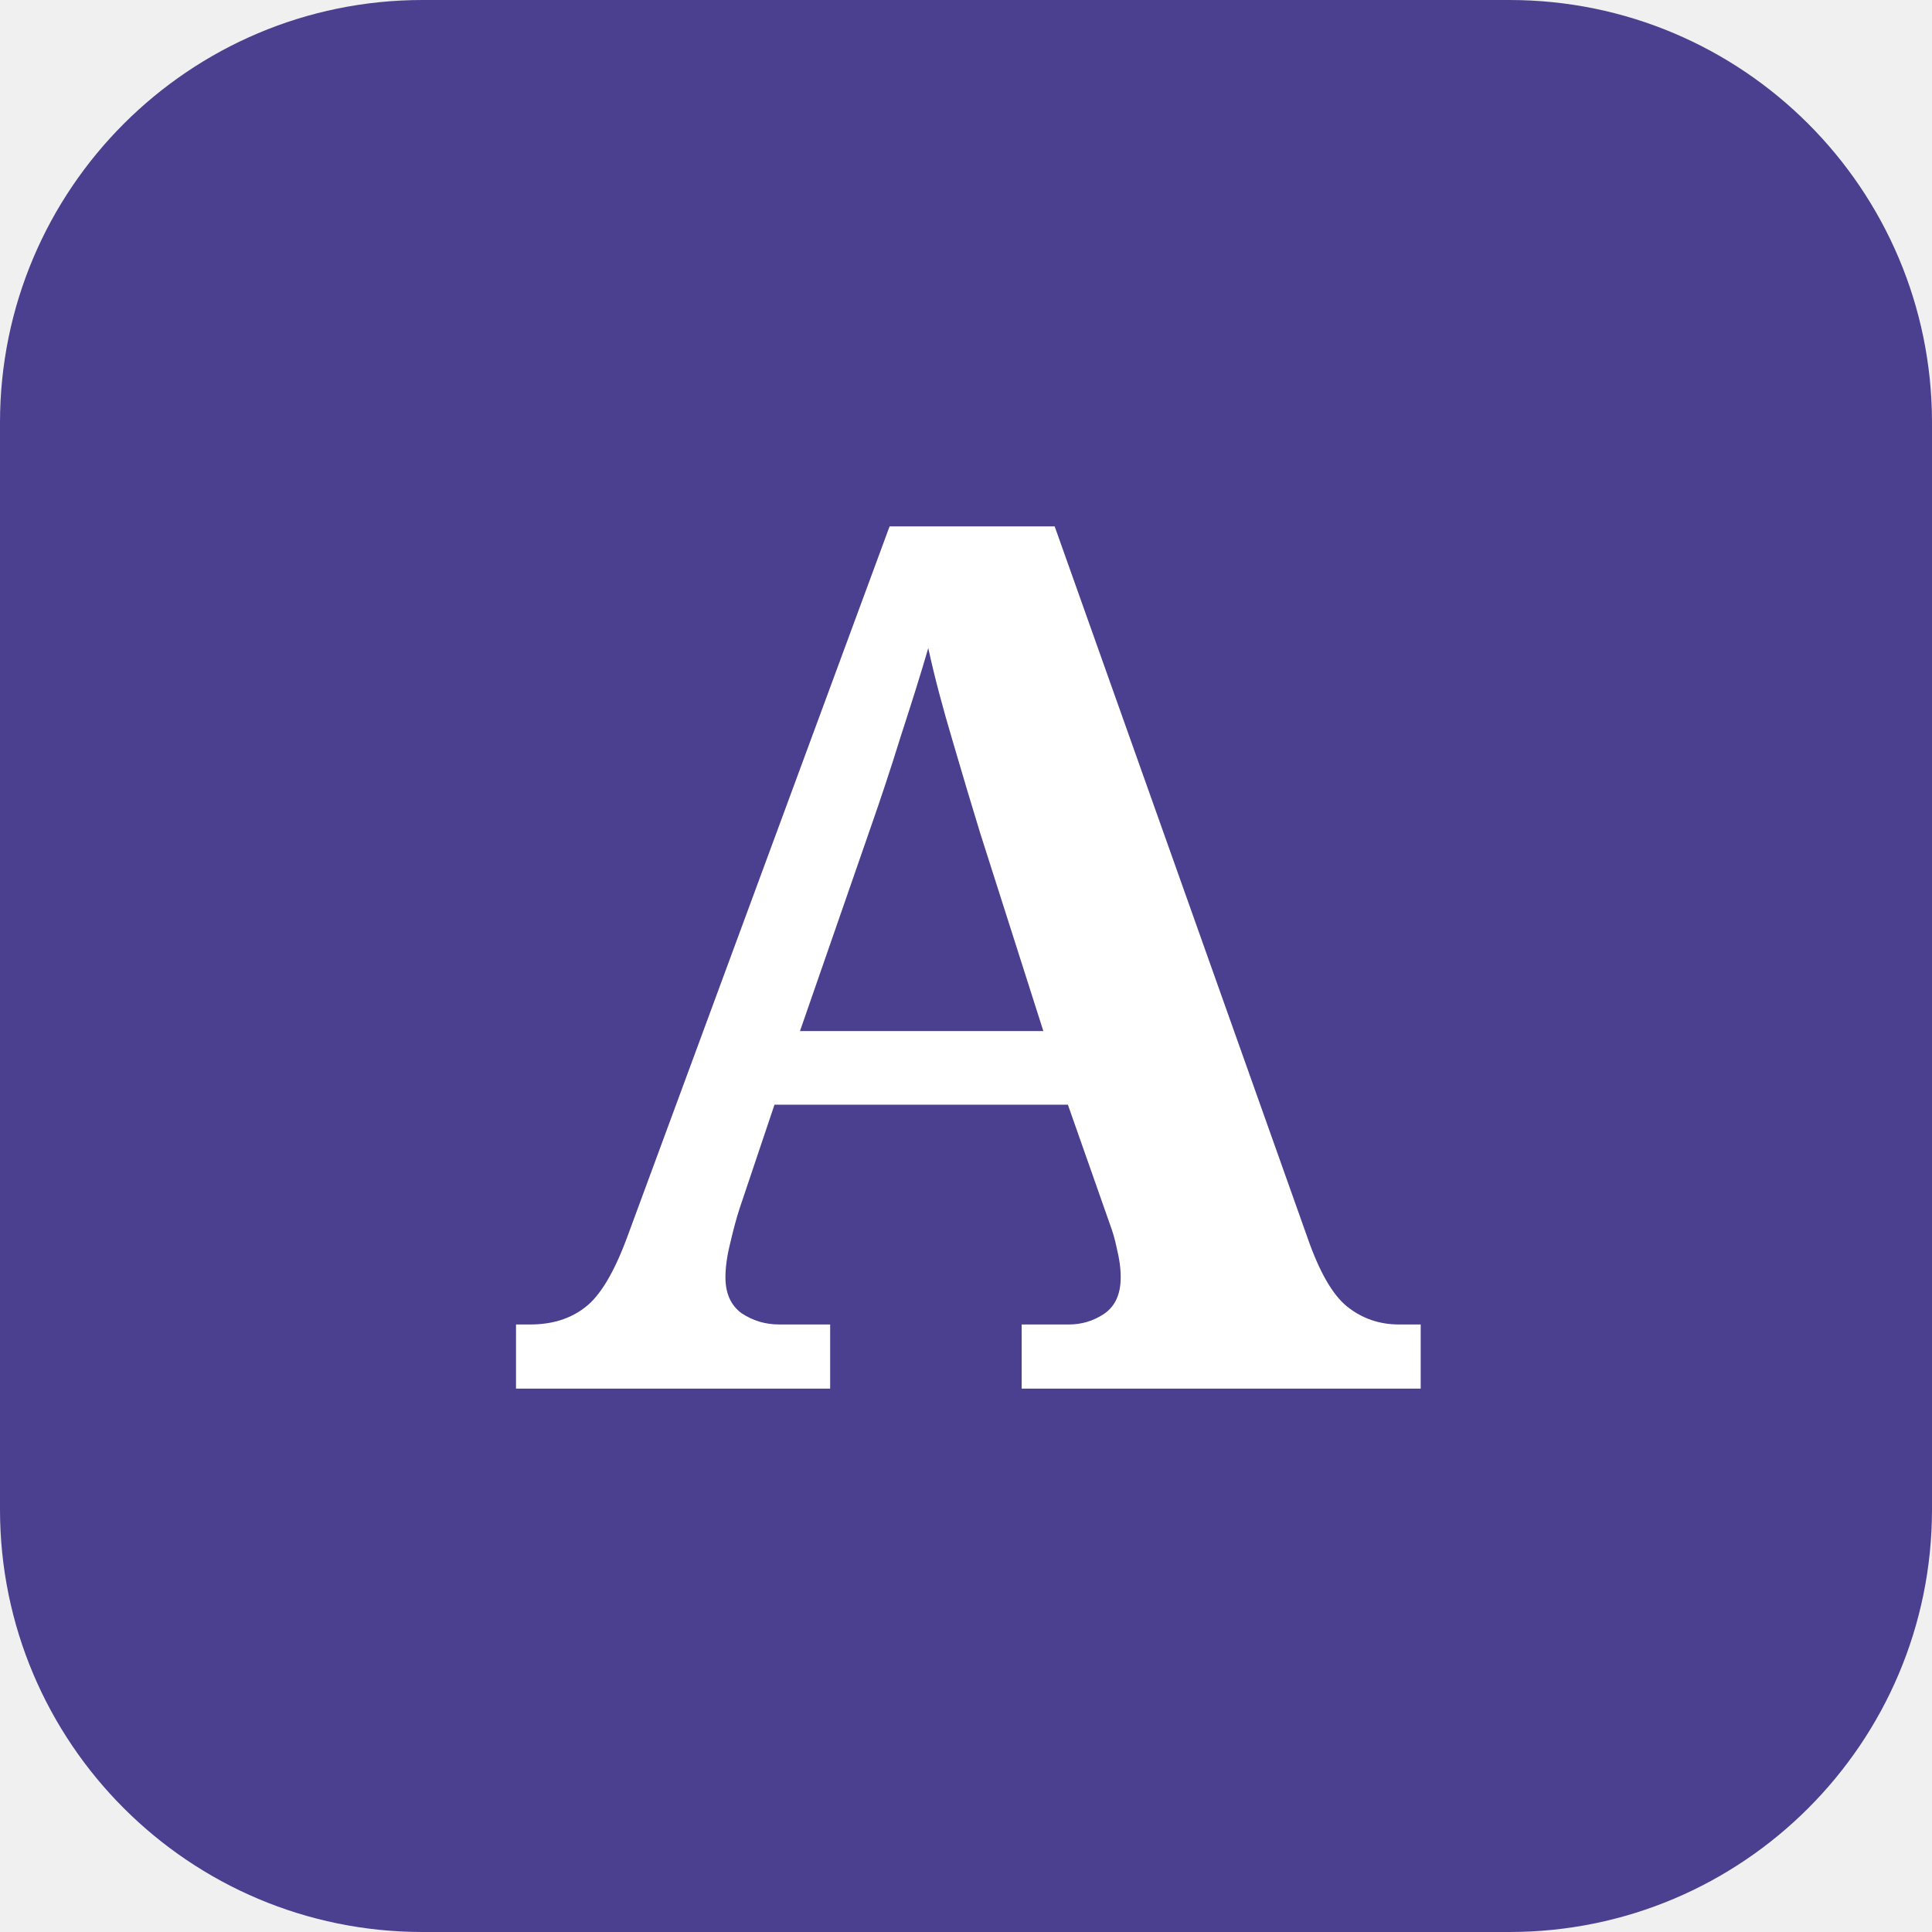
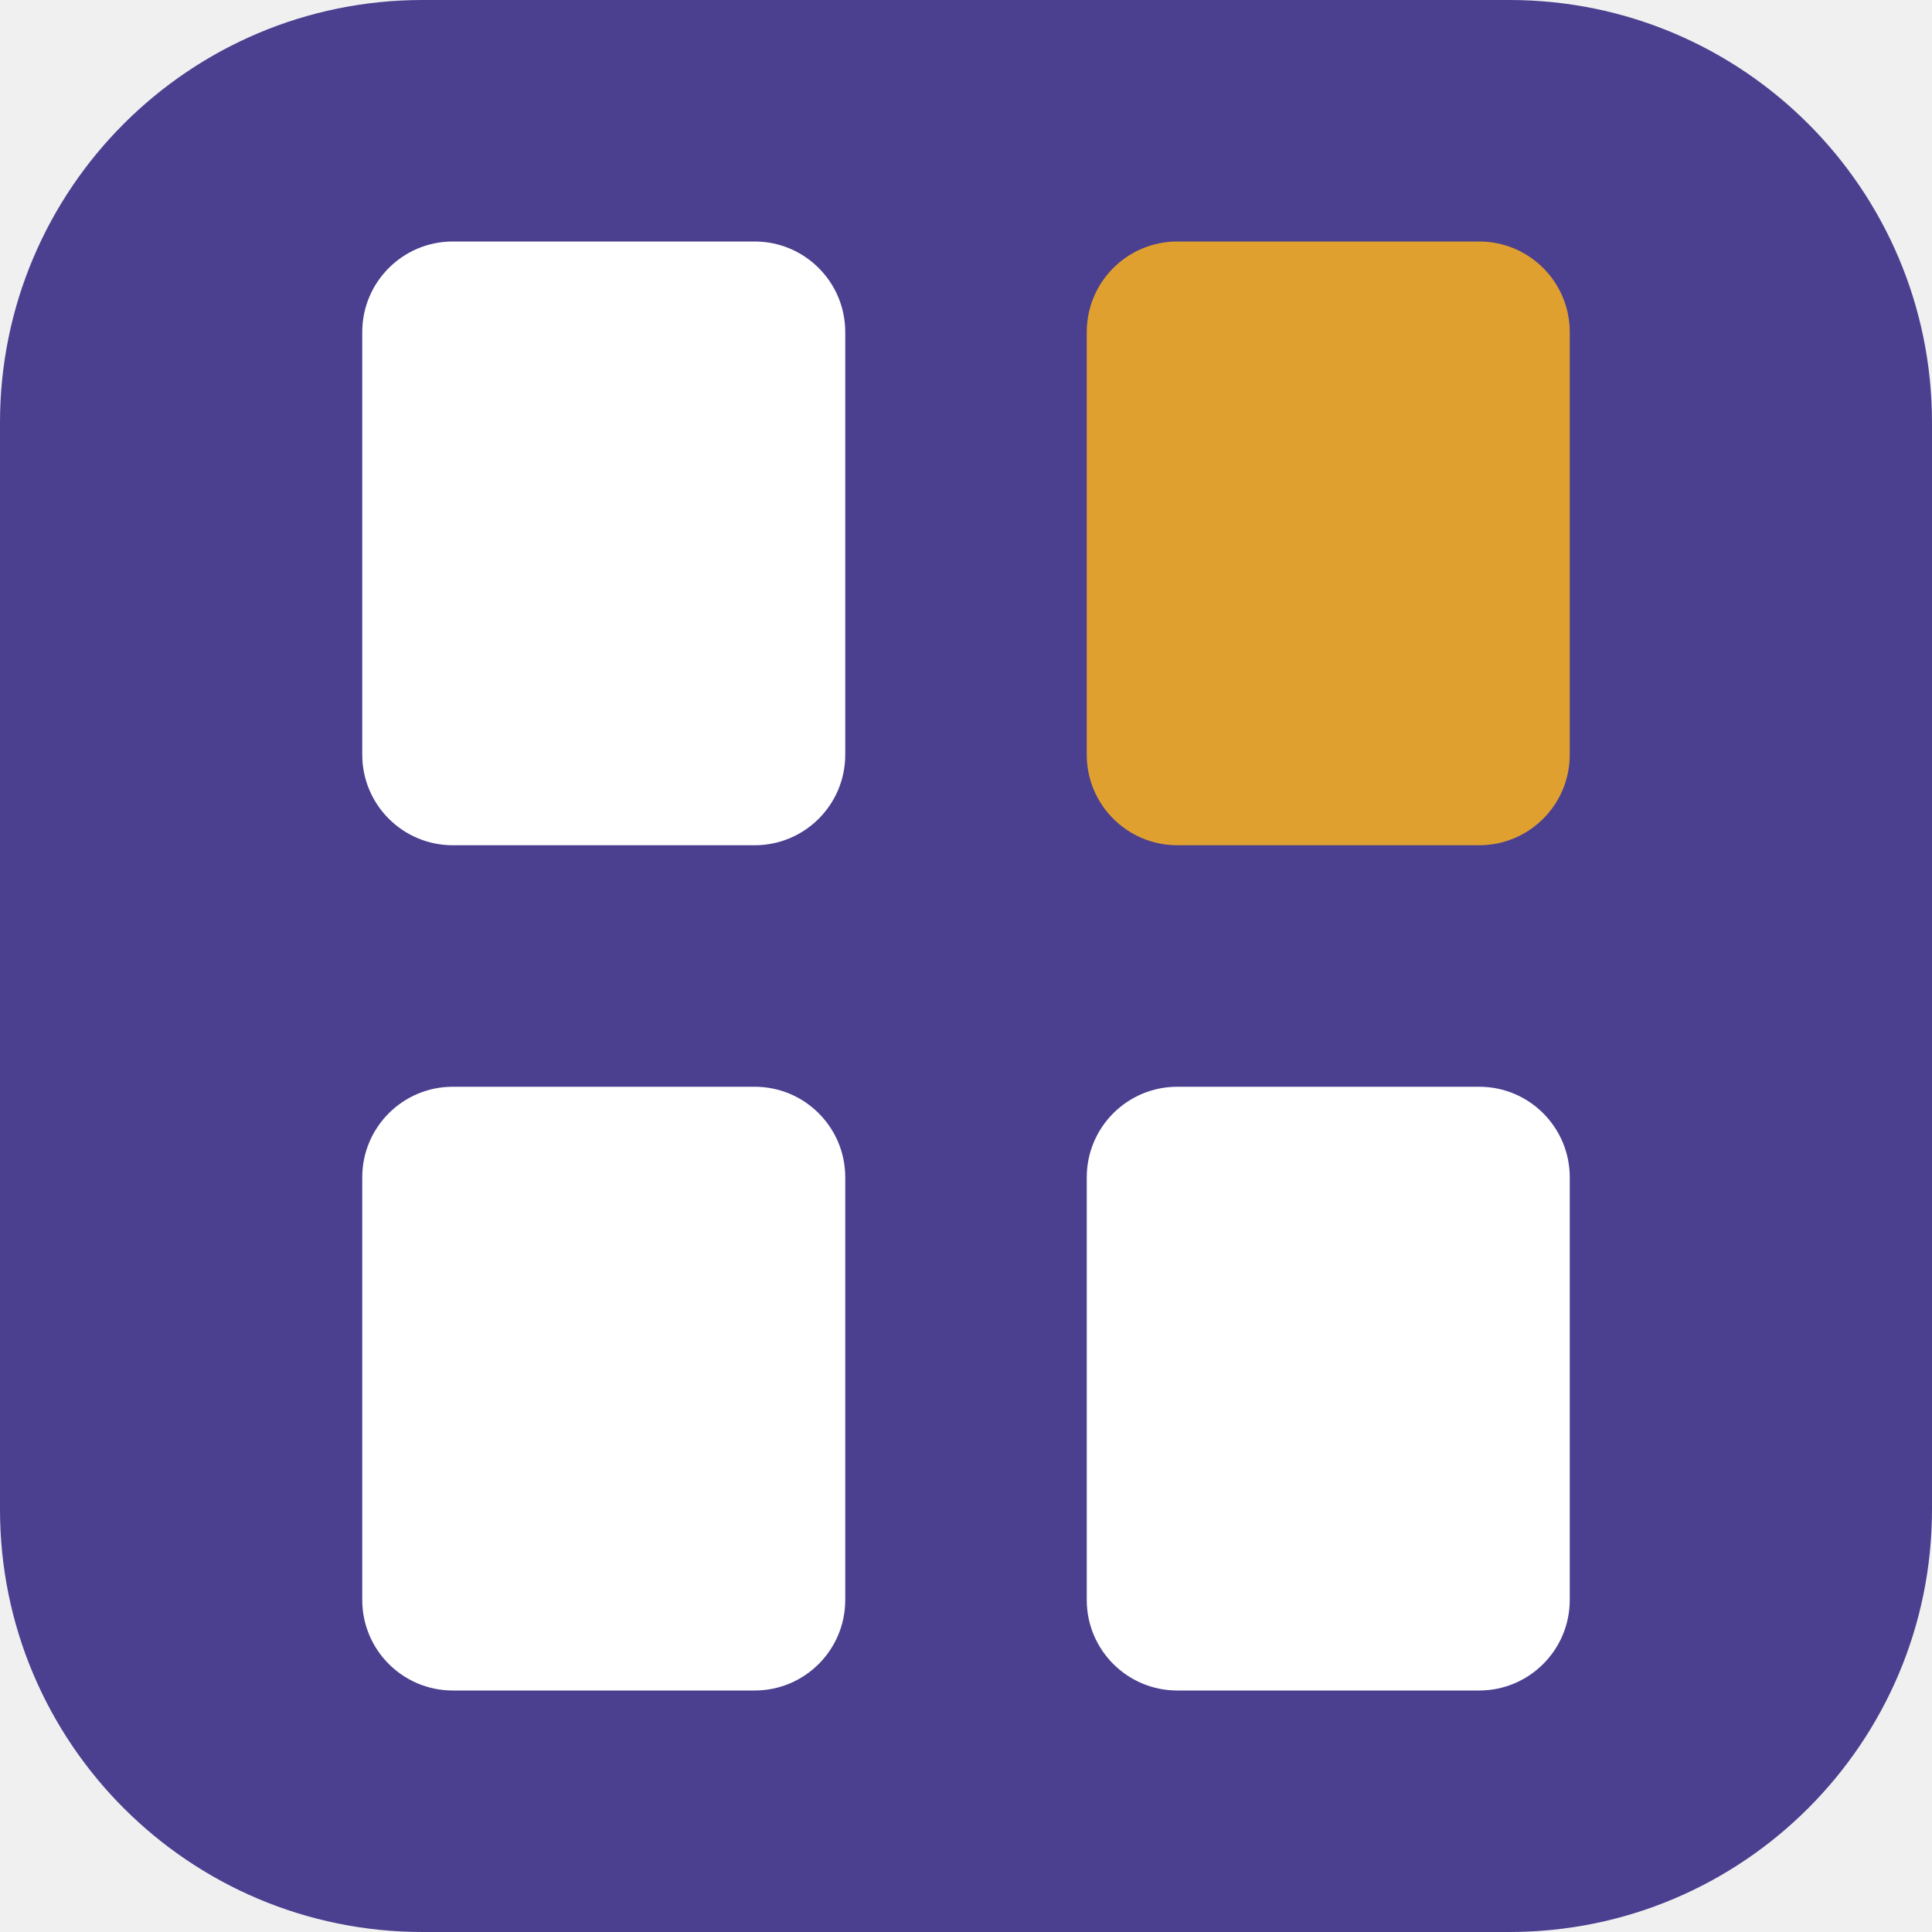
- <svg xmlns="http://www.w3.org/2000/svg" viewBox="0 0 32 32">
-   <rect width="32" height="32" rx="7" fill="#4b3f8f" />
-   <text x="16" y="23" font-family="Georgia,serif" font-size="20" font-weight="700" text-anchor="middle" fill="#fff">A</text>
+ <svg xmlns="http://www.w3.org/2000/svg" viewBox="0 0 16 16" role="img" aria-label="AMTG">
+   <rect width="16" height="16" rx="3.5" fill="#4b3f8f" />
+   <rect x="3" y="2" width="4" height="5" rx="0.75" fill="#ffffff" />
+   <rect x="9" y="2" width="4" height="5" rx="0.75" fill="#e0a030" />
+   <rect x="3" y="9" width="4" height="5" rx="0.75" fill="#ffffff" />
+   <rect x="9" y="9" width="4" height="5" rx="0.75" fill="#ffffff" />
</svg>
